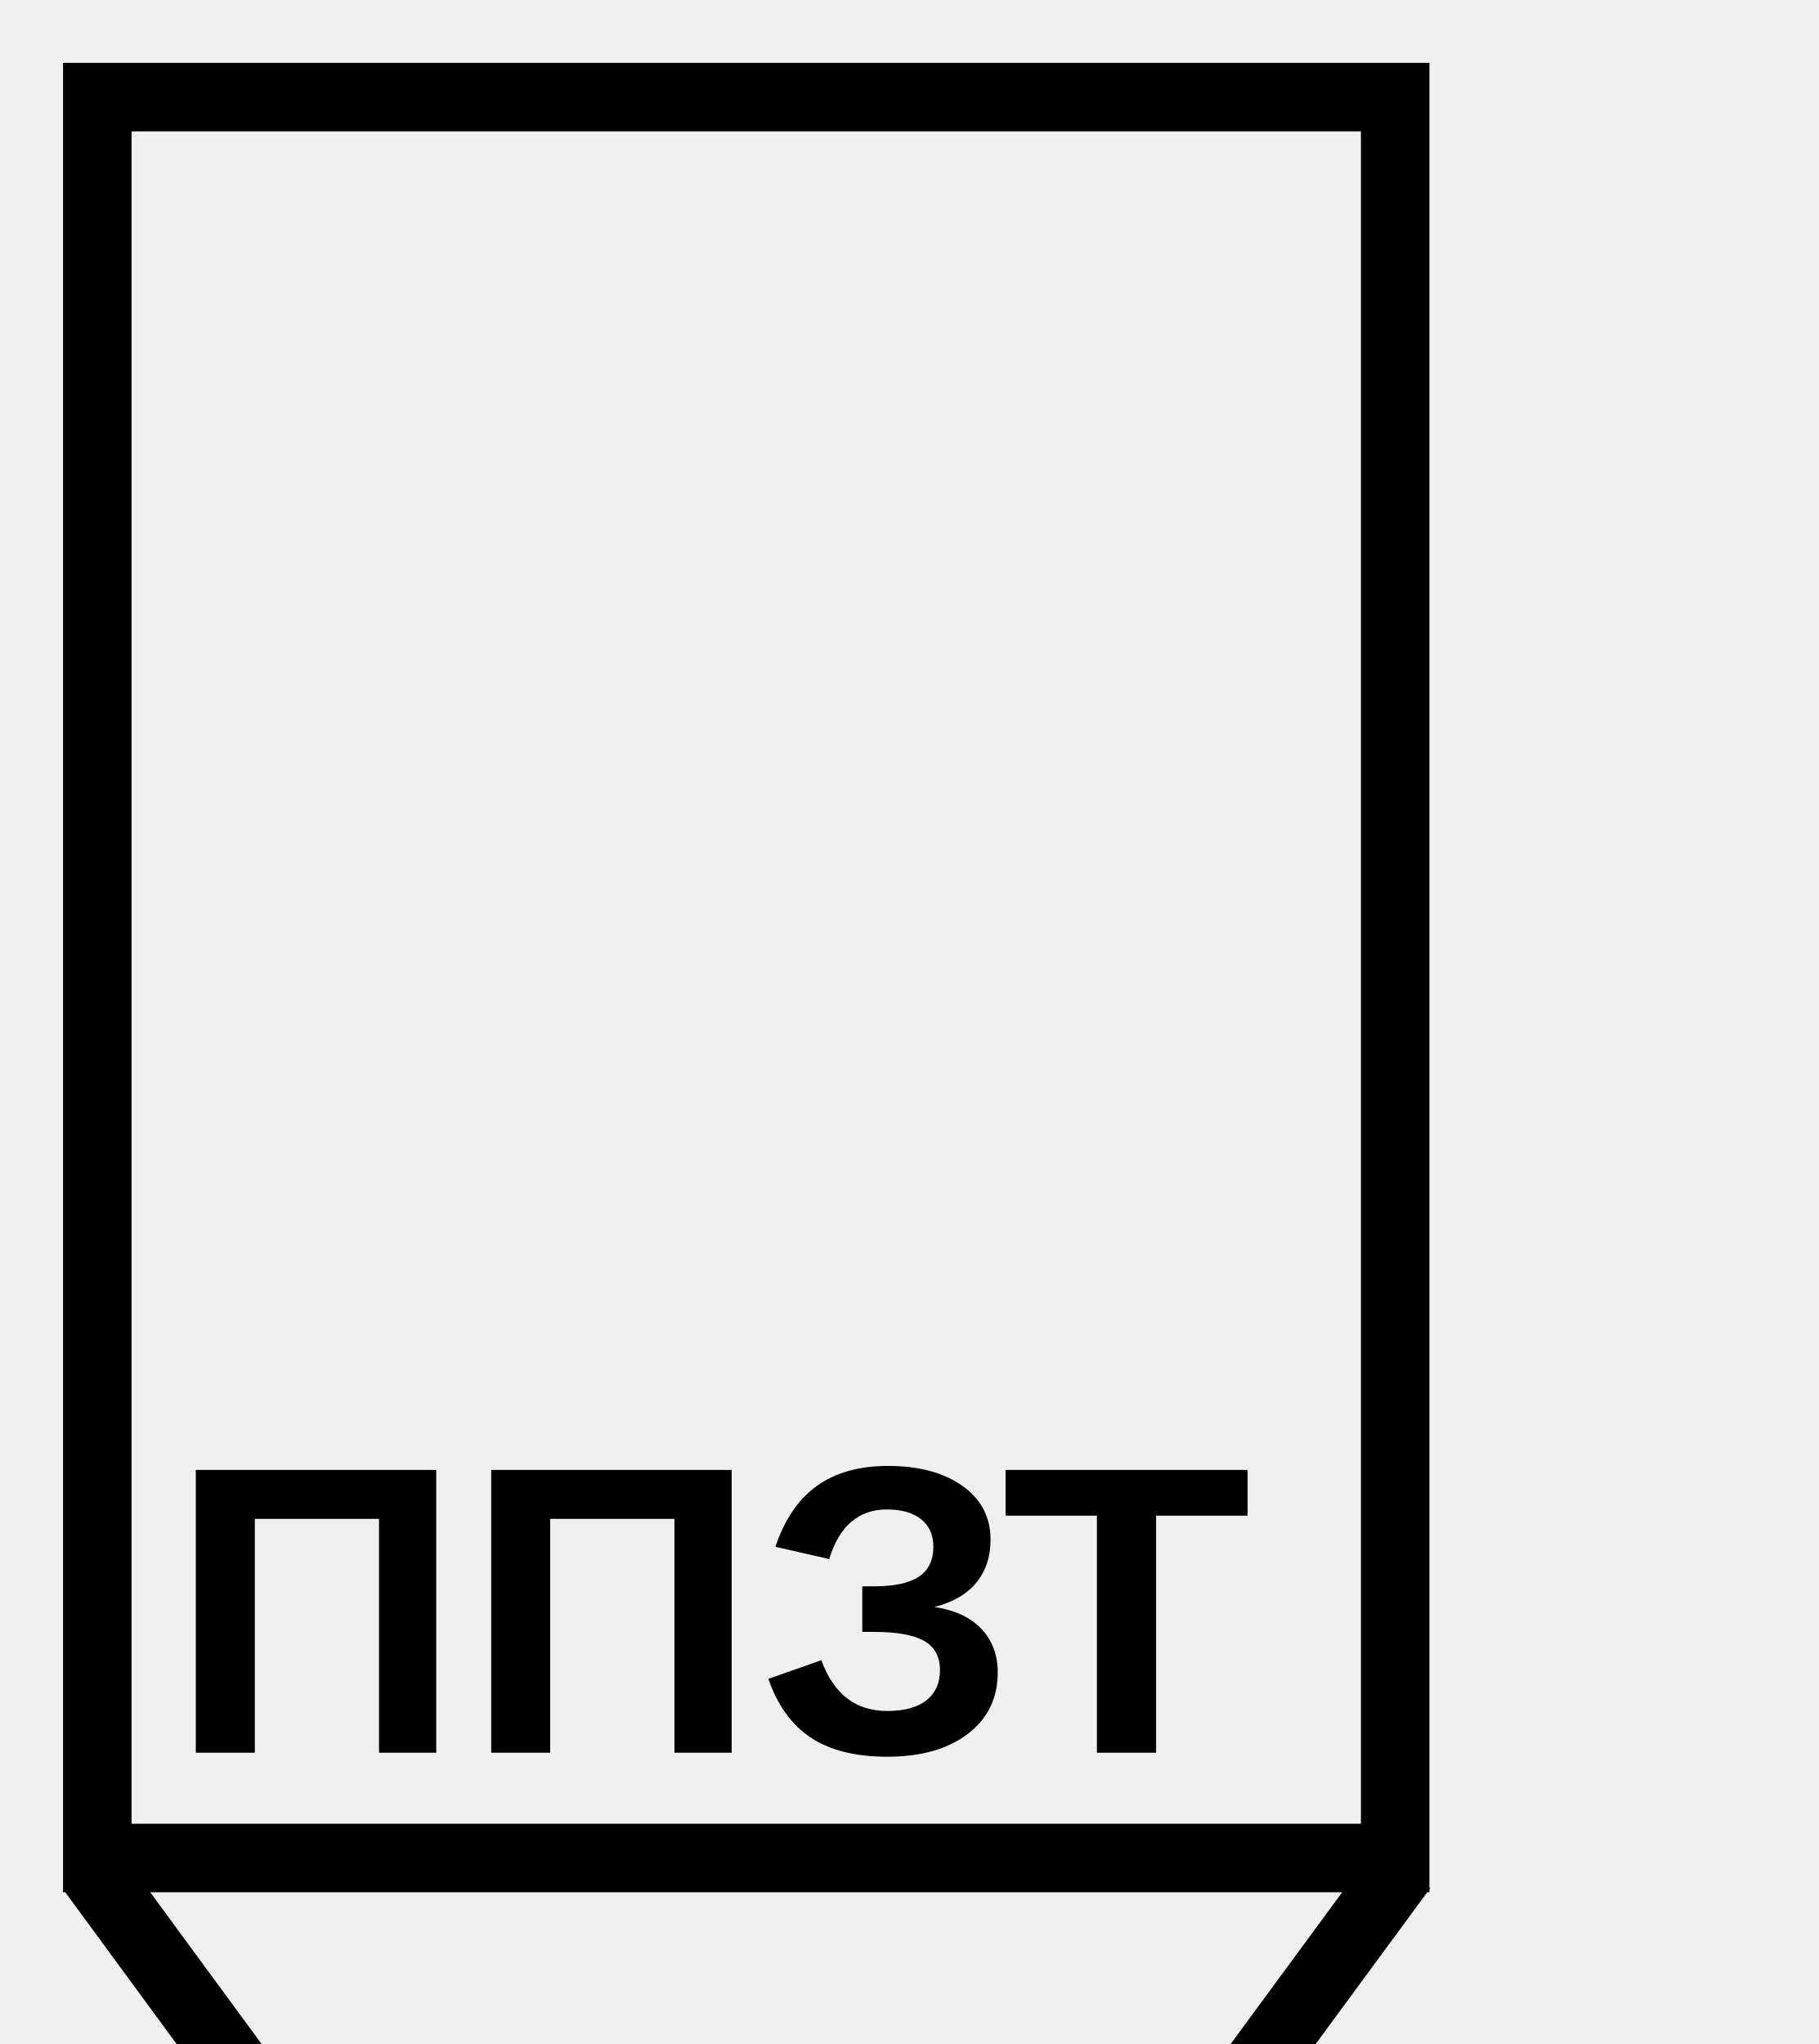
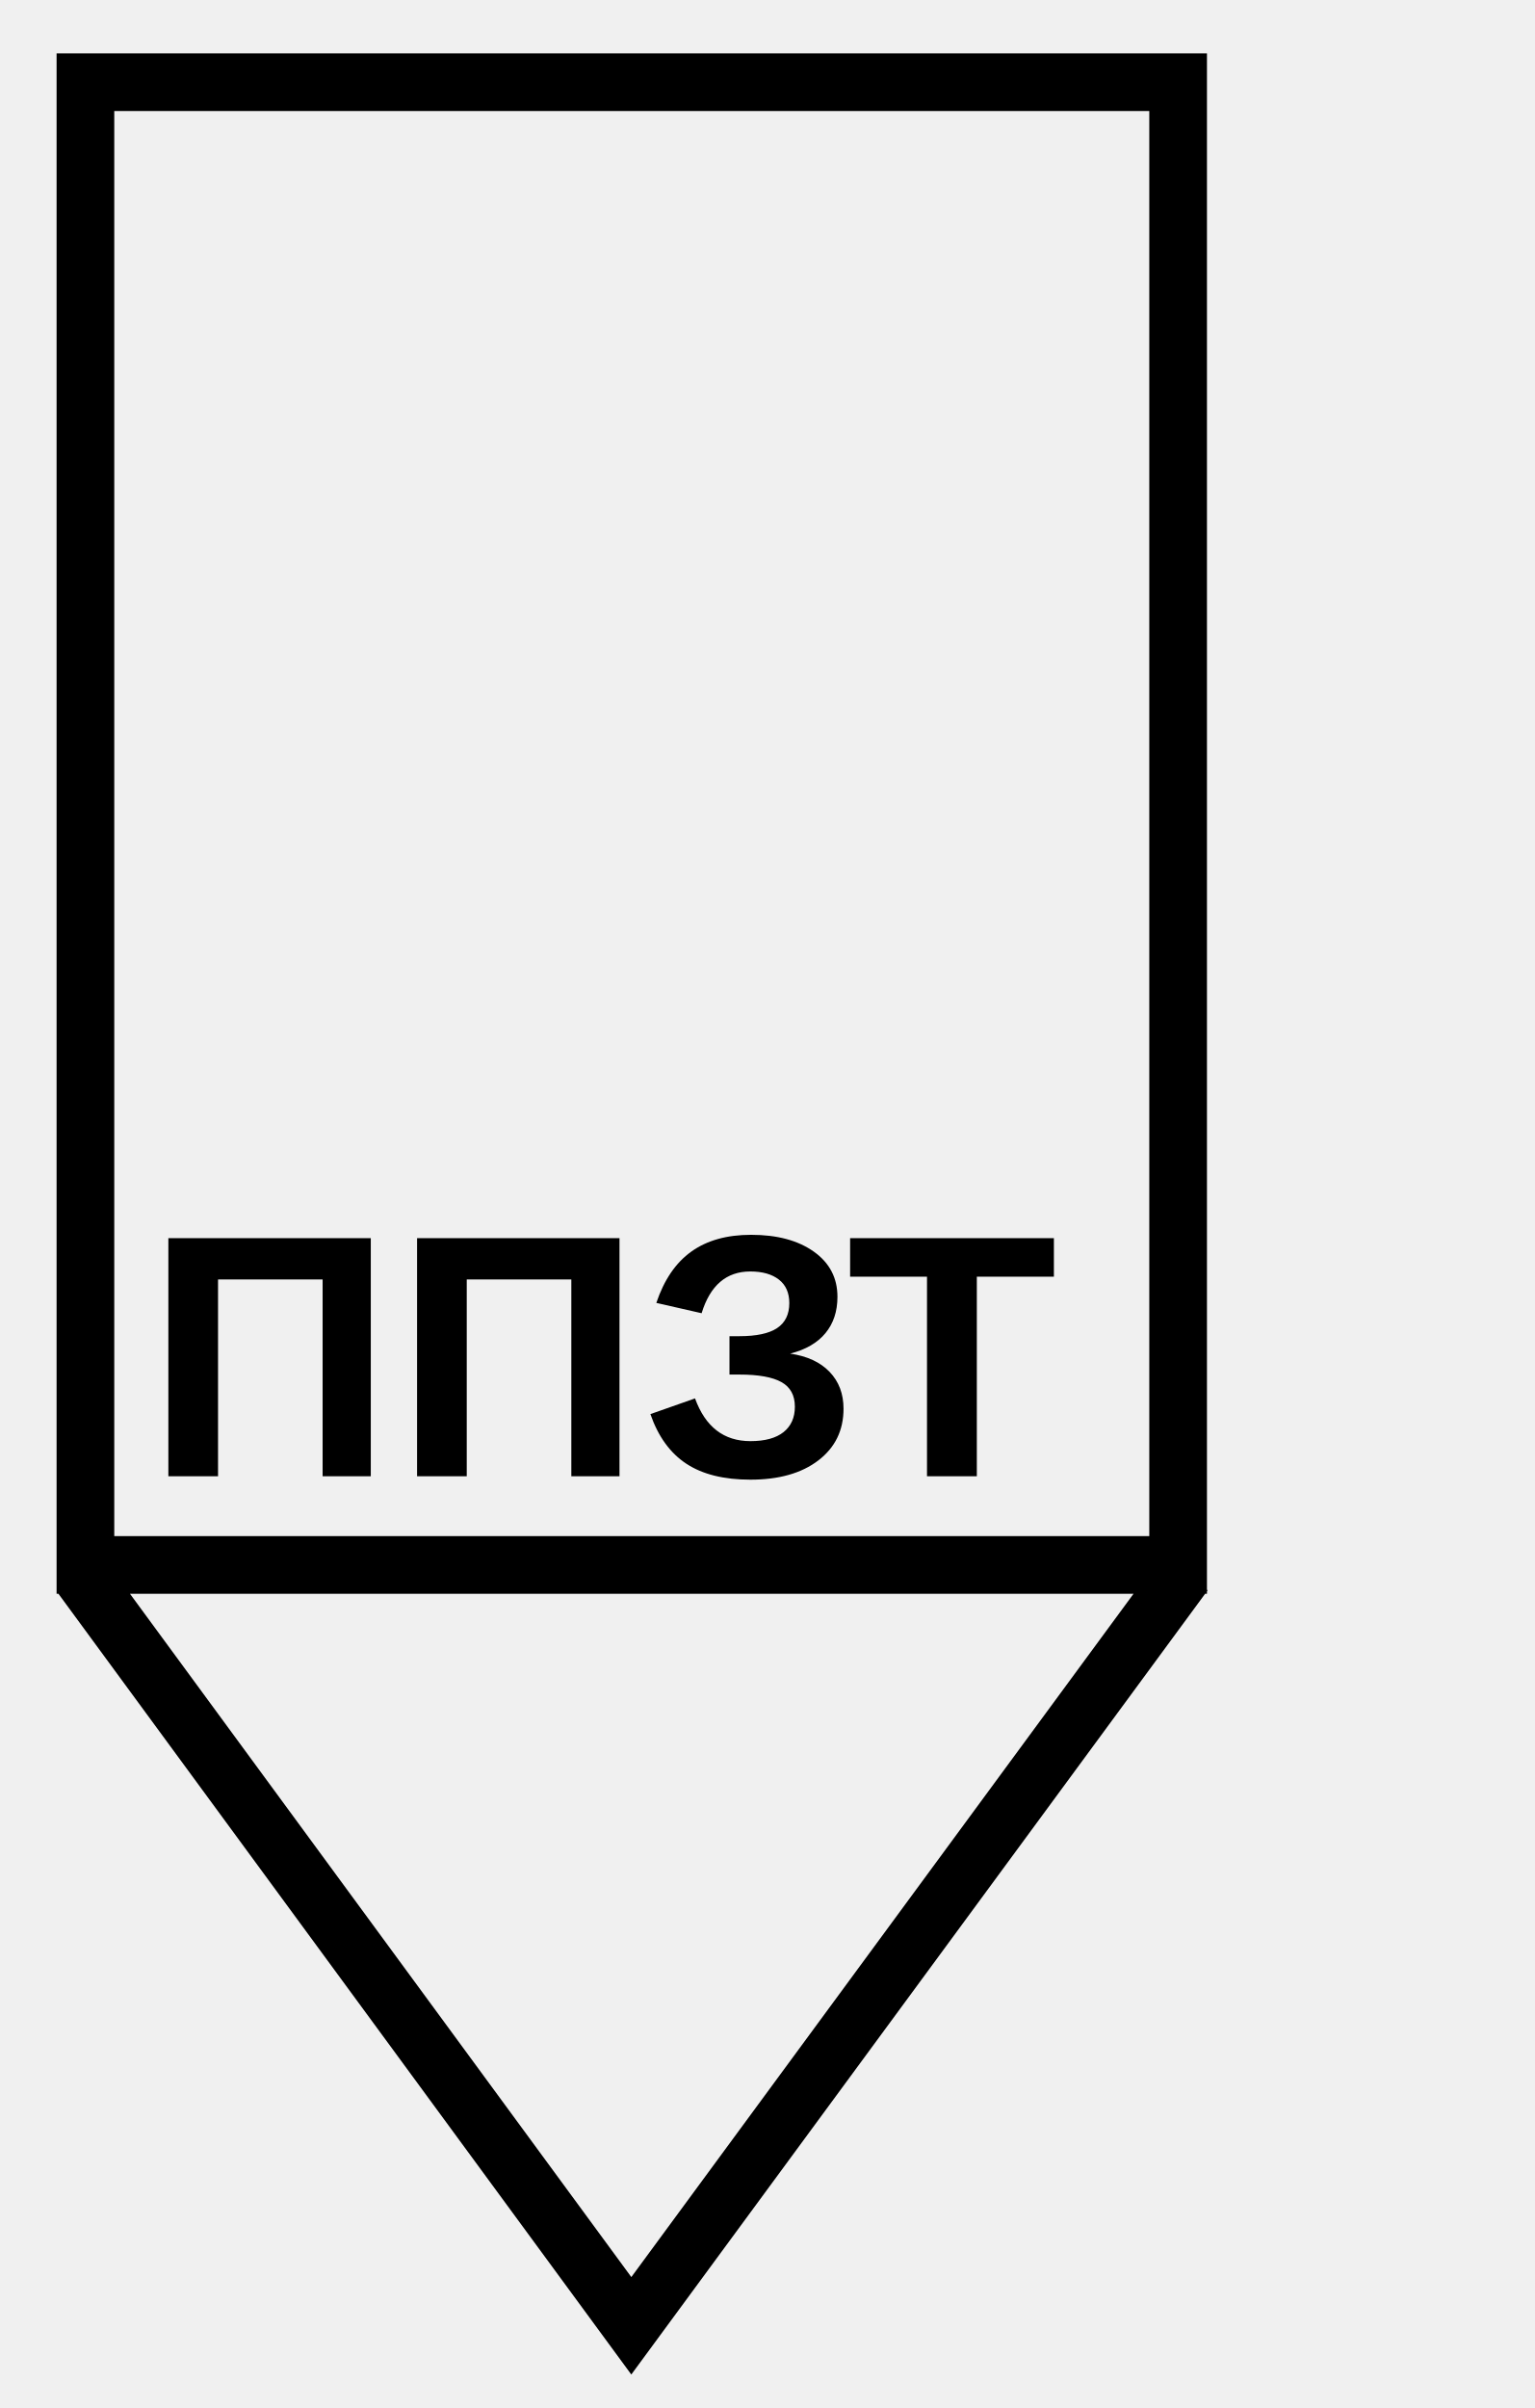
- <svg xmlns="http://www.w3.org/2000/svg" width="712" height="800" viewBox="55989.35 46454.24 936.57 1052.59" style="shape-rendering:geometricPrecision; text-rendering:geometricPrecision; image-rendering:optimizeQuality; fill-rule:evenodd; clip-rule:evenodd">
+ <svg xmlns="http://www.w3.org/2000/svg" width="510" height="800" viewBox="55987.09 46454.24 938.83 1472.12" style="shape-rendering:geometricPrecision; text-rendering:geometricPrecision; image-rendering:optimizeQuality; fill-rule:evenodd; clip-rule:evenodd">
  <defs>
    <style type="text/css">
   
    @font-face { font-family:"Arial";font-variant:normal;font-weight:bold;src:url("#FontID1") format(svg)}
    @font-face { font-family:"Arial";font-variant:normal;font-weight:normal;src:url("#FontID0") format(svg)}
    .str22 {stroke:yellow;stroke-width:141.11;stroke-miterlimit:22.926}
    .str3 {stroke:black;stroke-width:10.58;stroke-miterlimit:22.926}
    .str13 {stroke:#0000E1;stroke-width:10.58;stroke-miterlimit:22.926}
    .str16 {stroke:white;stroke-width:10.58;stroke-miterlimit:22.926}
    .str25 {stroke:black;stroke-width:21.17;stroke-miterlimit:22.926}
    .str2 {stroke:black;stroke-width:26.46;stroke-miterlimit:22.926}
    .str18 {stroke:blue;stroke-width:26.46;stroke-miterlimit:22.926}
    .str28 {stroke:black;stroke-width:105.83;stroke-miterlimit:22.926}
    .str14 {stroke:black;stroke-width:14.11;stroke-miterlimit:22.926}
    .str15 {stroke:black;stroke-width:70.56;stroke-miterlimit:22.926}
    .str27 {stroke:blue;stroke-width:70.56;stroke-miterlimit:22.926}
    .str8 {stroke:black;stroke-width:52.92;stroke-miterlimit:22.926}
    .str5 {stroke:black;stroke-width:35.28;stroke-miterlimit:22.926}
    .str11 {stroke:black;stroke-width:35.28;stroke-miterlimit:22.926}
    .str4 {stroke:#0000E1;stroke-width:35.28;stroke-miterlimit:22.926}
    .str21 {stroke:blue;stroke-width:35.28;stroke-miterlimit:22.926}
    .str19 {stroke:lime;stroke-width:35.28;stroke-miterlimit:22.926}
    .str20 {stroke:#A17702;stroke-width:35.28;stroke-miterlimit:22.926}
    .str6 {stroke:red;stroke-width:35.28;stroke-miterlimit:22.926}
    .str23 {stroke:yellow;stroke-width:35.28;stroke-miterlimit:22.926}
    .str29 {stroke:#171796;stroke-width:35.28;stroke-miterlimit:22.926}
    .str30 {stroke:white;stroke-width:20;stroke-miterlimit:22.926}
    .str1 {stroke:black;stroke-width:20;stroke-miterlimit:22.926}
    .str7 {stroke:#0000E1;stroke-width:20;stroke-miterlimit:22.926}
    .str17 {stroke:lime;stroke-width:20;stroke-miterlimit:22.926}
    .str0 {stroke:black;stroke-width:17.64;stroke-miterlimit:22.926}
    .str10 {stroke:#0000E1;stroke-width:17.64;stroke-miterlimit:22.926}
    .str26 {stroke:blue;stroke-width:17.64;stroke-miterlimit:22.926}
    .str24 {stroke:black;stroke-width:17.64;stroke-linejoin:round;stroke-miterlimit:22.926}
    .str12 {stroke:#0000E1;stroke-width:35.28;stroke-linecap:square;stroke-linejoin:round;stroke-miterlimit:22.926}
    .str9 {stroke:#0000E1;stroke-width:35.28;stroke-miterlimit:22.926;stroke-dasharray:176.4 35.28 141.12 35.28}
    .fil1 {fill:none}
    .fil6 {fill:none;fill-rule:nonzero}
    .fil2 {fill:black}
    .fil11 {fill:black}
    .fil9 {fill:#0000E1}
    .fil15 {fill:blue}
    .fil13 {fill:lime}
    .fil0 {fill:#80E0FF}
    .fil17 {fill:#AAFFAA}
    .fil10 {fill:#DE46F2}
    .fil16 {fill:red}
    .fil12 {fill:#FF0F0F}
    .fil5 {fill:#FF8080}
    .fil18 {fill:yellow}
    .fil19 {fill:#FFFF80}
    .fil8 {fill:white}
    .fil20 {fill:#171796}
    .fil3 {fill:black;fill-rule:nonzero}
    .fil4 {fill:#0000E1;fill-rule:nonzero}
    .fil14 {fill:blue;fill-rule:nonzero}
    .fil7 {fill:red;fill-rule:nonzero}
    .fnt173 {font-weight:normal;font-size:159.94px;font-family:'Arial'}
    .fnt2 {font-weight:normal;font-size:176.39px;font-family:'Arial'}
    .fnt126 {font-weight:bold;font-size:176.39px;font-family:'Arial'}
    .fnt127 {font-weight:bold;font-size:195.92px;font-family:'Arial'}
    .fnt180 {font-weight:bold;font-size:211.66px;font-family:'Arial'}
    .fnt1 {font-weight:normal;font-size:211.67px;font-family:'Arial'}
    .fnt145 {font-weight:normal;font-size:211.67px;font-family:'Arial'}
    .fnt149 {font-weight:normal;font-size:211.67px;font-family:'Arial'}
    .fnt151 {font-weight:normal;font-size:211.67px;font-family:'Arial'}
    .fnt28 {font-weight:normal;font-size:211.67px;font-family:'Arial'}
    .fnt34 {font-weight:normal;font-size:211.67px;font-family:'Arial'}
    .fnt67 {font-weight:normal;font-size:211.67px;font-family:'Arial'}
    .fnt70 {font-weight:normal;font-size:211.67px;font-family:'Arial'}
    .fnt73 {font-weight:normal;font-size:211.67px;font-family:'Arial'}
    .fnt81 {font-weight:normal;font-size:211.67px;font-family:'Arial'}
    .fnt104 {font-weight:normal;font-size:211.67px;font-family:'Arial'}
    .fnt108 {font-weight:normal;font-size:211.67px;font-family:'Arial'}
    .fnt115 {font-weight:normal;font-size:211.67px;font-family:'Arial'}
    .fnt137 {font-weight:normal;font-size:211.67px;font-family:'Arial'}
    .fnt139 {font-weight:normal;font-size:211.67px;font-family:'Arial'}
    .fnt143 {font-weight:normal;font-size:211.67px;font-family:'Arial'}
    .fnt7 {font-weight:bold;font-size:211.67px;font-family:'Arial'}
    .fnt154 {font-weight:bold;font-size:211.67px;font-family:'Arial'}
    .fnt162 {font-weight:bold;font-size:211.67px;font-family:'Arial'}
    .fnt165 {font-weight:bold;font-size:211.67px;font-family:'Arial'}
    .fnt172 {font-weight:bold;font-size:211.67px;font-family:'Arial'}
    .fnt181 {font-weight:bold;font-size:211.67px;font-family:'Arial'}
    .fnt185 {font-weight:bold;font-size:211.67px;font-family:'Arial'}
    .fnt189 {font-weight:bold;font-size:211.67px;font-family:'Arial'}
    .fnt25 {font-weight:bold;font-size:211.67px;font-family:'Arial'}
    .fnt36 {font-weight:bold;font-size:211.67px;font-family:'Arial'}
    .fnt39 {font-weight:bold;font-size:211.67px;font-family:'Arial'}
    .fnt9 {font-weight:bold;font-size:211.67px;font-family:'Arial'}
    .fnt52 {font-weight:bold;font-size:211.67px;font-family:'Arial'}
    .fnt55 {font-weight:bold;font-size:211.67px;font-family:'Arial'}
    .fnt57 {font-weight:bold;font-size:211.67px;font-family:'Arial'}
    .fnt59 {font-weight:bold;font-size:211.67px;font-family:'Arial'}
    .fnt74 {font-weight:bold;font-size:211.67px;font-family:'Arial'}
    .fnt76 {font-weight:bold;font-size:211.67px;font-family:'Arial'}
    .fnt11 {font-weight:bold;font-size:211.67px;font-family:'Arial'}
    .fnt78 {font-weight:bold;font-size:211.67px;font-family:'Arial'}
    .fnt82 {font-weight:bold;font-size:211.67px;font-family:'Arial'}
    .fnt84 {font-weight:bold;font-size:211.67px;font-family:'Arial'}
    .fnt86 {font-weight:bold;font-size:211.67px;font-family:'Arial'}
    .fnt88 {font-weight:bold;font-size:211.67px;font-family:'Arial'}
    .fnt91 {font-weight:bold;font-size:211.67px;font-family:'Arial'}
    .fnt93 {font-weight:bold;font-size:211.67px;font-family:'Arial'}
    .fnt95 {font-weight:bold;font-size:211.67px;font-family:'Arial'}
    .fnt103 {font-weight:bold;font-size:211.67px;font-family:'Arial'}
    .fnt124 {font-weight:bold;font-size:211.67px;font-family:'Arial'}
    .fnt132 {font-weight:bold;font-size:211.67px;font-family:'Arial'}
    .fnt4 {font-weight:normal;font-size:246.94px;font-family:'Arial'}
    .fnt106 {font-weight:bold;font-size:246.94px;font-family:'Arial'}
    .fnt0 {font-weight:normal;font-size:282.22px;font-family:'Arial'}
    .fnt146 {font-weight:normal;font-size:282.22px;font-family:'Arial'}
    .fnt148 {font-weight:normal;font-size:282.22px;font-family:'Arial'}
    .fnt152 {font-weight:normal;font-size:282.22px;font-family:'Arial'}
    .fnt155 {font-weight:normal;font-size:282.22px;font-family:'Arial'}
    .fnt158 {font-weight:normal;font-size:282.22px;font-family:'Arial'}
    .fnt160 {font-weight:normal;font-size:282.22px;font-family:'Arial'}
    .fnt163 {font-weight:normal;font-size:282.22px;font-family:'Arial'}
    .fnt166 {font-weight:normal;font-size:282.22px;font-family:'Arial'}
    .fnt169 {font-weight:normal;font-size:282.22px;font-family:'Arial'}
    .fnt24 {font-weight:normal;font-size:282.22px;font-family:'Arial'}
    .fnt183 {font-weight:normal;font-size:282.22px;font-family:'Arial'}
    .fnt187 {font-weight:normal;font-size:282.22px;font-family:'Arial'}
    .fnt26 {font-weight:normal;font-size:282.22px;font-family:'Arial'}
    .fnt32 {font-weight:normal;font-size:282.22px;font-family:'Arial'}
    .fnt8 {font-weight:normal;font-size:282.22px;font-family:'Arial'}
    .fnt41 {font-weight:normal;font-size:282.22px;font-family:'Arial'}
    .fnt43 {font-weight:normal;font-size:282.22px;font-family:'Arial'}
    .fnt45 {font-weight:normal;font-size:282.22px;font-family:'Arial'}
    .fnt47 {font-weight:normal;font-size:282.22px;font-family:'Arial'}
    .fnt49 {font-weight:normal;font-size:282.22px;font-family:'Arial'}
    .fnt53 {font-weight:normal;font-size:282.22px;font-family:'Arial'}
    .fnt58 {font-weight:normal;font-size:282.22px;font-family:'Arial'}
    .fnt60 {font-weight:normal;font-size:282.22px;font-family:'Arial'}
    .fnt10 {font-weight:normal;font-size:282.22px;font-family:'Arial'}
    .fnt62 {font-weight:normal;font-size:282.22px;font-family:'Arial'}
    .fnt66 {font-weight:normal;font-size:282.22px;font-family:'Arial'}
    .fnt69 {font-weight:normal;font-size:282.22px;font-family:'Arial'}
    .fnt72 {font-weight:normal;font-size:282.22px;font-family:'Arial'}
    .fnt75 {font-weight:normal;font-size:282.22px;font-family:'Arial'}
    .fnt77 {font-weight:normal;font-size:282.22px;font-family:'Arial'}
    .fnt80 {font-weight:normal;font-size:282.22px;font-family:'Arial'}
    .fnt83 {font-weight:normal;font-size:282.22px;font-family:'Arial'}
    .fnt85 {font-weight:normal;font-size:282.22px;font-family:'Arial'}
    .fnt12 {font-weight:normal;font-size:282.22px;font-family:'Arial'}
    .fnt90 {font-weight:normal;font-size:282.22px;font-family:'Arial'}
    .fnt94 {font-weight:normal;font-size:282.22px;font-family:'Arial'}
    .fnt99 {font-weight:normal;font-size:282.22px;font-family:'Arial'}
    .fnt101 {font-weight:normal;font-size:282.22px;font-family:'Arial'}
    .fnt110 {font-weight:normal;font-size:282.22px;font-family:'Arial'}
    .fnt117 {font-weight:normal;font-size:282.22px;font-family:'Arial'}
    .fnt119 {font-weight:normal;font-size:282.22px;font-family:'Arial'}
    .fnt121 {font-weight:normal;font-size:282.22px;font-family:'Arial'}
    .fnt123 {font-weight:normal;font-size:282.22px;font-family:'Arial'}
    .fnt128 {font-weight:normal;font-size:282.22px;font-family:'Arial'}
    .fnt130 {font-weight:normal;font-size:282.22px;font-family:'Arial'}
    .fnt134 {font-weight:normal;font-size:282.22px;font-family:'Arial'}
    .fnt136 {font-weight:normal;font-size:282.22px;font-family:'Arial'}
    .fnt140 {font-weight:normal;font-size:282.22px;font-family:'Arial'}
    .fnt142 {font-weight:normal;font-size:282.22px;font-family:'Arial'}
    .fnt147 {font-weight:bold;font-size:282.22px;font-family:'Arial'}
    .fnt150 {font-weight:bold;font-size:282.22px;font-family:'Arial'}
    .fnt153 {font-weight:bold;font-size:282.22px;font-family:'Arial'}
    .fnt157 {font-weight:bold;font-size:282.22px;font-family:'Arial'}
    .fnt168 {font-weight:bold;font-size:282.22px;font-family:'Arial'}
    .fnt171 {font-weight:bold;font-size:282.22px;font-family:'Arial'}
    .fnt179 {font-weight:bold;font-size:282.22px;font-family:'Arial'}
    .fnt184 {font-weight:bold;font-size:282.22px;font-family:'Arial'}
    .fnt188 {font-weight:bold;font-size:282.22px;font-family:'Arial'}
    .fnt31 {font-weight:bold;font-size:282.22px;font-family:'Arial'}
    .fnt35 {font-weight:bold;font-size:282.22px;font-family:'Arial'}
    .fnt48 {font-weight:bold;font-size:282.22px;font-family:'Arial'}
    .fnt51 {font-weight:bold;font-size:282.22px;font-family:'Arial'}
    .fnt61 {font-weight:bold;font-size:282.22px;font-family:'Arial'}
    .fnt64 {font-weight:bold;font-size:282.22px;font-family:'Arial'}
    .fnt79 {font-weight:bold;font-size:282.22px;font-family:'Arial'}
    .fnt89 {font-weight:bold;font-size:282.22px;font-family:'Arial'}
    .fnt107 {font-weight:bold;font-size:282.22px;font-family:'Arial'}
    .fnt111 {font-weight:bold;font-size:282.22px;font-family:'Arial'}
    .fnt118 {font-weight:bold;font-size:282.22px;font-family:'Arial'}
    .fnt120 {font-weight:bold;font-size:282.22px;font-family:'Arial'}
    .fnt122 {font-weight:bold;font-size:282.22px;font-family:'Arial'}
    .fnt125 {font-weight:bold;font-size:282.22px;font-family:'Arial'}
    .fnt129 {font-weight:bold;font-size:282.22px;font-family:'Arial'}
    .fnt131 {font-weight:bold;font-size:282.22px;font-family:'Arial'}
    .fnt135 {font-weight:bold;font-size:282.22px;font-family:'Arial'}
    .fnt138 {font-weight:bold;font-size:282.22px;font-family:'Arial'}
    .fnt141 {font-weight:bold;font-size:282.22px;font-family:'Arial'}
    .fnt144 {font-weight:bold;font-size:282.22px;font-family:'Arial'}
    .fnt186 {font-weight:bold;font-size:286.99px;font-family:'Arial'}
    .fnt3 {font-weight:normal;font-size:287.72px;font-family:'Arial'}
    .fnt175 {font-weight:normal;font-size:317.5px;font-family:'Arial'}
    .fnt177 {font-weight:normal;font-size:317.5px;font-family:'Arial'}
    .fnt14 {font-weight:normal;font-size:317.5px;font-family:'Arial'}
    .fnt29 {font-weight:bold;font-size:317.5px;font-family:'Arial'}
    .fnt27 {font-weight:normal;font-size:352.78px;font-family:'Arial'}
    .fnt30 {font-weight:normal;font-size:352.78px;font-family:'Arial'}
    .fnt33 {font-weight:normal;font-size:352.78px;font-family:'Arial'}
    .fnt54 {font-weight:normal;font-size:352.78px;font-family:'Arial'}
    .fnt56 {font-weight:normal;font-size:352.78px;font-family:'Arial'}
    .fnt65 {font-weight:normal;font-size:352.78px;font-family:'Arial'}
    .fnt13 {font-weight:normal;font-size:352.78px;font-family:'Arial'}
    .fnt92 {font-weight:normal;font-size:352.78px;font-family:'Arial'}
    .fnt98 {font-weight:normal;font-size:352.78px;font-family:'Arial'}
    .fnt113 {font-weight:normal;font-size:352.78px;font-family:'Arial'}
    .fnt156 {font-weight:bold;font-size:352.78px;font-family:'Arial'}
    .fnt159 {font-weight:bold;font-size:352.78px;font-family:'Arial'}
    .fnt21 {font-weight:bold;font-size:352.78px;font-family:'Arial'}
    .fnt161 {font-weight:bold;font-size:352.78px;font-family:'Arial'}
    .fnt164 {font-weight:bold;font-size:352.78px;font-family:'Arial'}
    .fnt167 {font-weight:bold;font-size:352.78px;font-family:'Arial'}
    .fnt170 {font-weight:bold;font-size:352.78px;font-family:'Arial'}
    .fnt174 {font-weight:bold;font-size:352.78px;font-family:'Arial'}
    .fnt182 {font-weight:bold;font-size:352.78px;font-family:'Arial'}
    .fnt42 {font-weight:bold;font-size:352.78px;font-family:'Arial'}
    .fnt44 {font-weight:bold;font-size:352.78px;font-family:'Arial'}
    .fnt46 {font-weight:bold;font-size:352.78px;font-family:'Arial'}
    .fnt50 {font-weight:bold;font-size:352.78px;font-family:'Arial'}
    .fnt63 {font-weight:bold;font-size:352.78px;font-family:'Arial'}
    .fnt68 {font-weight:bold;font-size:352.78px;font-family:'Arial'}
    .fnt71 {font-weight:bold;font-size:352.78px;font-family:'Arial'}
    .fnt96 {font-weight:bold;font-size:352.78px;font-family:'Arial'}
    .fnt100 {font-weight:bold;font-size:352.78px;font-family:'Arial'}
    .fnt102 {font-weight:bold;font-size:352.78px;font-family:'Arial'}
    .fnt105 {font-weight:bold;font-size:352.78px;font-family:'Arial'}
    .fnt109 {font-weight:bold;font-size:352.78px;font-family:'Arial'}
    .fnt112 {font-weight:bold;font-size:352.78px;font-family:'Arial'}
    .fnt114 {font-weight:bold;font-size:352.78px;font-family:'Arial'}
    .fnt116 {font-weight:bold;font-size:352.78px;font-family:'Arial'}
    .fnt133 {font-weight:bold;font-size:352.78px;font-family:'Arial'}
    .fnt5 {font-weight:normal;font-size:388.06px;font-family:'Arial'}
    .fnt20 {font-weight:normal;font-size:388.06px;font-family:'Arial'}
    .fnt22 {font-weight:normal;font-size:388.06px;font-family:'Arial'}
    .fnt87 {font-weight:normal;font-size:388.06px;font-family:'Arial'}
    .fnt18 {font-weight:normal;font-size:388.06px;font-family:'Arial'}
    .fnt176 {font-weight:bold;font-size:388.06px;font-family:'Arial'}
    .fnt178 {font-weight:bold;font-size:388.06px;font-family:'Arial'}
    .fnt40 {font-weight:bold;font-size:388.06px;font-family:'Arial'}
    .fnt6 {font-weight:normal;font-size:423.33px;font-family:'Arial'}
    .fnt23 {font-weight:normal;font-size:423.33px;font-family:'Arial'}
    .fnt38 {font-weight:normal;font-size:423.33px;font-family:'Arial'}
    .fnt16 {font-weight:normal;font-size:423.33px;font-family:'Arial'}
    .fnt199 {font-weight:bold;font-size:423.33px;font-family:'Arial'}
    .fnt37 {font-weight:bold;font-size:423.33px;font-family:'Arial'}
    .fnt97 {font-weight:bold;font-size:423.33px;font-family:'Arial'}
    .fnt17 {font-weight:bold;font-size:423.33px;font-family:'Arial'}
    .fnt19 {font-weight:bold;font-size:423.33px;font-family:'Arial'}
    .fnt15 {font-weight:normal;font-size:493.89px;font-family:'Arial'}
    .fnt198 {font-weight:bold;font-size:564.44px;font-family:'Arial'}
    .fnt190 {font-weight:bold;font-size:635px;font-family:'Arial'}
    .fnt197 {font-weight:bold;font-size:705.56px;font-family:'Arial'}
    .fnt196 {font-weight:bold;font-size:952.5px;font-family:'Arial'}
    .fnt191 {font-weight:bold;font-size:1128.72px;font-family:'Arial'}
    .fnt195 {font-weight:bold;font-size:1658.06px;font-family:'Arial'}
    .fnt194 {font-weight:bold;font-size:2469.44px;font-family:'Arial'}
    .fnt193 {font-weight:bold;font-size:2751.67px;font-family:'Arial'}
    .fnt192 {font-weight:bold;font-size:3527.78px;font-family:'Arial'}
   
  </style>
    <clipPath id="id0">
      <path d="M15504.77 -6797.46l2057.13 0 0 380.59 -2057.13 0 0 -380.59z" />
    </clipPath>
    <clipPath id="id1">
      <path d="M15504.77 -6416.87l2057.13 0 0 380.59 -2057.13 0 0 -380.59z" />
    </clipPath>
    <clipPath id="id2">
      <path d="M15504.77 -6036.28l2057.13 0 0 380.6 -2057.13 0 0 -380.6z" />
    </clipPath>
    <clipPath id="id3">
      <path d="M15504.77 -5655.68l2057.13 0 0 380.59 -2057.13 0 0 -380.59z" />
    </clipPath>
    <clipPath id="id4">
      <path d="M15504.77 -5275.09l2057.13 0 0 380.59 -2057.13 0 0 -380.59z" />
    </clipPath>
    <clipPath id="id5">
      <path d="M15504.77 -4894.5l2057.13 0 0 380.6 -2057.13 0 0 -380.6z" />
    </clipPath>
    <clipPath id="id6">
      <path d="M15504.77 -4513.9l2057.13 0 0 380.59 -2057.13 0 0 -380.59z" />
    </clipPath>
    <clipPath id="id7">
      <path d="M15504.77 -4133.31l2057.13 0 0 380.6 -2057.13 0 0 -380.6z" />
    </clipPath>
    <clipPath id="id8">
      <path d="M15504.77 -3752.71l2057.13 0 0 380.59 -2057.13 0 0 -380.59z" />
    </clipPath>
    <clipPath id="id9">
      <path d="M15504.77 -3372.12l2057.13 0 0 380.59 -2057.13 0 0 -380.59z" />
    </clipPath>
    <clipPath id="id10">
      <path d="M15504.77 -2991.53l2057.13 0 0 380.6 -2057.13 0 0 -380.6z" />
    </clipPath>
    <clipPath id="id11">
      <path d="M15504.77 -2610.93l2057.13 0 0 380.59 -2057.13 0 0 -380.59z" />
    </clipPath>
    <clipPath id="id12">
      <path d="M15504.77 -2230.34l2057.13 0 0 380.6 -2057.13 0 0 -380.6z" />
    </clipPath>
  </defs>
  <g id="Пункт_x0020_попереднього_x0020_зброну_x0020_техніки">
    <path class="fil1 str5" d="M56039.35 46504.24l668.41 0 0 906.81 -668.41 0 0 -906.81zm-2.26 914.05l336.18 458.07 338.35 -460.25" />
    <text x="56075.92" y="47356.83" class="fil2 fnt189">ППЗТ</text>
  </g>
</svg>
